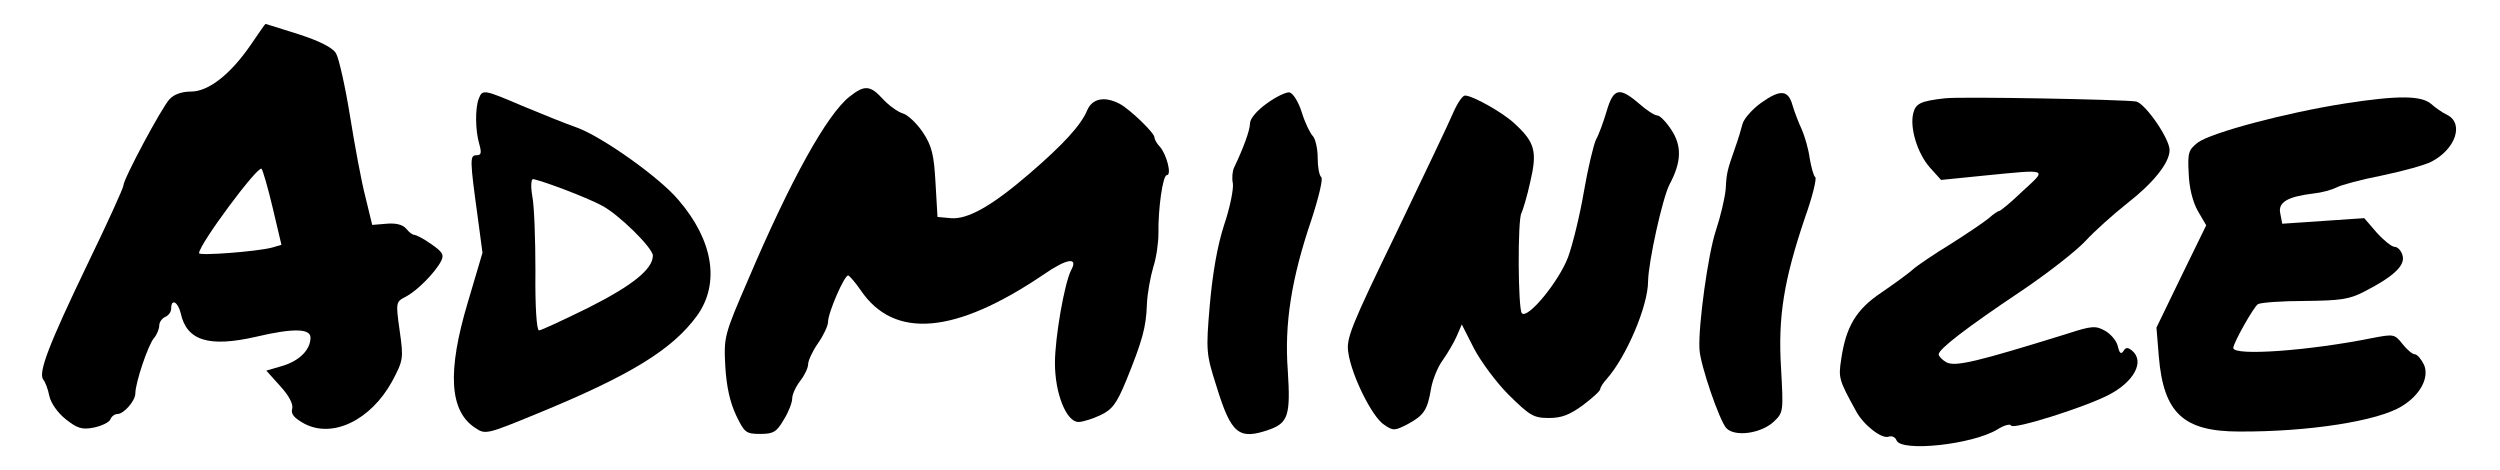
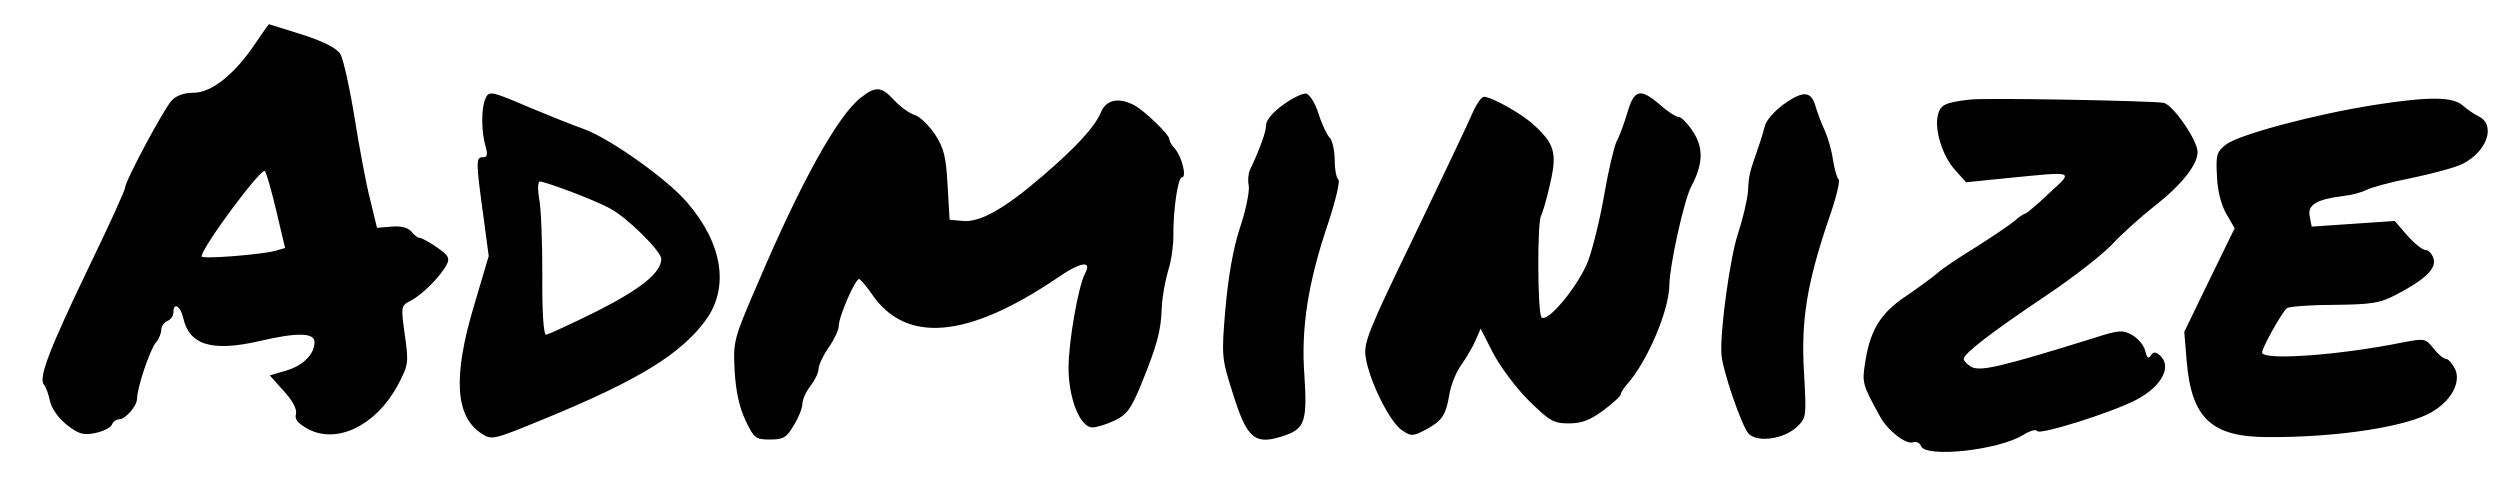
- <svg xmlns="http://www.w3.org/2000/svg" version="1.0" width="628pt" height="118pt" viewBox="0 0 628 118" preserveAspectRatio="xMidYMid meet">
-   <g transform="translate(0,118) scale(0.1,-0.1)" fill="#000000" stroke="none">
-     <path d="M631 1069 c-51 -75 -107 -119 -151 -119 -23 0 -43 -7 -54 -19 -21 -23 -116 -201 -116 -217 0 -6 -40 -94 -89 -195 -99 -206 -126 -276 -112 -293 5 -6 12 -25 15 -41 4 -18 21 -42 41 -58 29 -23 41 -27 71 -21 19 4 38 13 41 20 3 8 11 14 18 14 16 0 45 33 45 52 0 26 32 122 47 139 7 8 13 23 13 31 0 9 7 18 15 22 8 3 15 12 15 21 0 26 17 17 24 -12 15 -69 71 -86 189 -59 93 22 137 21 137 -2 0 -30 -27 -58 -70 -71 l-41 -12 35 -39 c22 -24 33 -45 30 -57 -4 -13 5 -23 30 -37 71 -38 167 8 221 106 28 53 29 57 19 127 -10 72 -10 73 16 86 28 15 72 59 88 89 8 16 4 23 -25 43 -18 13 -38 23 -42 23 -5 0 -14 7 -21 16 -9 10 -26 14 -49 12 l-36 -3 -17 70 c-10 38 -27 130 -39 205 -12 74 -28 145 -35 156 -8 14 -41 31 -94 48 -45 14 -82 26 -83 26 -1 0 -17 -23 -36 -51z m54 -411 l22 -93 -24 -7 c-38 -10 -183 -21 -183 -14 0 22 148 221 157 212 3 -3 16 -47 28 -98z" />
-     <path d="M2135 938 c-57 -44 -149 -210 -255 -459 -61 -141 -62 -145 -58 -220 3 -51 12 -90 27 -122 21 -44 25 -47 61 -47 33 0 41 5 59 36 12 19 21 43 21 53 0 10 9 30 20 44 11 14 20 33 20 42 0 9 11 33 25 53 14 20 25 44 25 53 0 24 42 120 51 117 4 -2 18 -18 31 -37 84 -124 237 -111 459 39 59 41 88 45 70 12 -17 -32 -41 -170 -41 -234 0 -77 29 -148 59 -148 11 0 36 8 55 17 30 14 41 29 65 87 41 101 50 134 52 191 1 28 9 70 16 94 8 24 13 62 13 85 -1 62 11 146 21 146 13 0 0 51 -17 71 -8 8 -14 19 -14 24 0 11 -61 70 -87 84 -38 20 -69 14 -82 -16 -15 -37 -61 -87 -146 -160 -94 -81 -155 -115 -197 -111 l-33 3 -5 86 c-4 71 -9 92 -32 127 -15 22 -38 44 -50 47 -13 4 -35 20 -50 36 -32 35 -46 36 -83 7z" />
-     <path d="M1203 933 c-10 -24 -9 -82 1 -115 6 -22 5 -28 -7 -28 -17 0 -17 -10 3 -155 l12 -90 -37 -125 c-52 -174 -46 -273 19 -315 25 -17 29 -16 153 35 237 97 342 162 404 247 58 81 41 189 -47 291 -48 57 -192 159 -256 182 -29 10 -90 35 -136 54 -96 41 -100 42 -109 19z m212 -228 c37 -14 80 -32 96 -41 42 -21 129 -107 129 -126 0 -34 -51 -75 -162 -131 -63 -31 -119 -57 -124 -57 -6 0 -10 61 -9 148 0 81 -3 166 -8 190 -4 23 -3 42 2 42 5 0 39 -11 76 -25z" />
-     <path d="M3182 920 c-25 -18 -42 -38 -42 -50 0 -17 -17 -63 -40 -111 -4 -8 -6 -26 -3 -40 2 -13 -7 -60 -22 -104 -17 -52 -29 -122 -36 -201 -10 -117 -9 -123 17 -205 37 -120 56 -135 133 -108 47 17 53 37 46 147 -9 118 9 232 59 379 19 58 30 105 25 108 -5 4 -9 25 -9 49 0 23 -6 48 -12 54 -7 7 -20 34 -28 60 -8 26 -22 48 -31 50 -8 1 -34 -11 -57 -28z" />
-     <path d="M4036 901 c-8 -27 -20 -60 -27 -72 -6 -13 -20 -71 -30 -129 -10 -59 -28 -133 -40 -166 -23 -61 -101 -156 -116 -141 -10 10 -11 238 -1 252 3 6 14 41 22 78 18 77 12 100 -41 148 -29 27 -104 69 -123 69 -6 0 -19 -19 -29 -42 -10 -24 -75 -160 -144 -304 -114 -235 -126 -265 -120 -300 8 -57 60 -162 90 -181 23 -16 27 -15 60 2 40 22 49 35 58 90 4 22 17 54 29 70 12 17 28 44 35 60 l13 30 30 -59 c17 -33 56 -86 88 -118 53 -52 62 -58 101 -58 32 0 52 8 85 32 24 18 44 36 44 41 0 4 7 15 16 25 49 55 104 183 104 246 1 49 36 208 54 243 30 56 31 96 5 136 -13 20 -29 37 -36 37 -7 0 -28 14 -46 30 -49 42 -64 39 -81 -19z" />
-     <path d="M4423 921 c-22 -16 -43 -40 -46 -53 -3 -12 -11 -39 -18 -58 -20 -58 -22 -63 -24 -105 -2 -22 -13 -69 -25 -105 -19 -57 -44 -236 -41 -296 1 -38 51 -183 68 -200 22 -22 87 -13 119 17 24 23 24 25 18 134 -8 129 7 221 60 378 19 53 30 99 26 102 -4 2 -10 24 -14 47 -3 24 -13 57 -20 73 -8 17 -18 43 -23 60 -11 40 -31 41 -80 6z" />
-     <path d="M4885 933 c-61 -7 -73 -13 -79 -38 -9 -37 11 -101 42 -136 l28 -31 109 11 c163 16 158 18 96 -39 -29 -28 -56 -50 -59 -50 -3 0 -15 -8 -26 -18 -12 -10 -55 -39 -96 -65 -41 -25 -84 -54 -95 -64 -11 -10 -47 -36 -79 -58 -63 -42 -89 -85 -101 -168 -7 -46 -6 -51 37 -129 19 -36 65 -71 82 -65 8 3 17 -1 20 -9 11 -30 190 -11 253 27 17 11 33 15 35 10 4 -11 183 45 245 77 64 33 91 84 59 111 -11 9 -16 9 -22 -1 -6 -9 -10 -5 -14 12 -3 14 -18 31 -32 39 -23 13 -33 13 -94 -7 -229 -71 -282 -84 -305 -72 -10 6 -19 15 -19 20 0 13 70 67 206 158 67 45 140 102 163 127 22 24 69 66 103 93 67 52 108 103 108 135 0 29 -61 117 -84 122 -29 5 -444 13 -481 8z" />
-     <path d="M5890 920 c-147 -23 -335 -73 -369 -98 -23 -18 -26 -25 -23 -77 1 -36 10 -72 23 -95 l21 -36 -63 -129 -62 -128 6 -73 c12 -142 62 -188 202 -188 172 -1 349 26 409 64 46 28 69 72 55 104 -7 14 -17 26 -23 26 -6 0 -20 12 -31 26 -20 25 -22 25 -75 15 -158 -32 -350 -46 -350 -25 0 12 51 103 62 110 7 4 60 8 118 8 90 1 112 4 150 24 74 38 103 66 95 91 -3 11 -12 21 -20 21 -7 0 -27 16 -45 36 l-31 36 -103 -7 -103 -7 -5 26 c-6 28 18 42 84 50 20 2 45 9 57 15 11 6 62 20 114 30 52 11 108 26 125 35 60 31 82 95 40 117 -13 6 -31 19 -41 28 -25 21 -82 22 -217 1z" />
-   </g>
+ <svg xmlns="http://www.w3.org/2000/svg" version="1" width="620" height="120">
+   <path d="M63.1 11.1C58 18.6 52.4 23 48 23c-2.3 0-4.3.7-5.4 1.9C40.5 27.2 31 45 31 46.6c0 .6-4 9.4-8.9 19.5-9.9 20.6-12.6 27.6-11.2 29.3.5.6 1.2 2.5 1.5 4.1.4 1.8 2.1 4.2 4.1 5.8 2.9 2.3 4.1 2.7 7.1 2.1 1.9-.4 3.8-1.3 4.1-2 .3-.8 1.1-1.4 1.8-1.4 1.6 0 4.5-3.3 4.5-5.2 0-2.6 3.2-12.2 4.7-13.9.7-.8 1.3-2.3 1.3-3.1 0-.9.7-1.8 1.5-2.2.8-.3 1.5-1.2 1.5-2.1 0-2.6 1.7-1.7 2.4 1.2 1.5 6.9 7.1 8.6 18.9 5.9 9.3-2.2 13.7-2.1 13.7.2 0 3-2.7 5.8-7 7.1l-4.1 1.2 3.5 3.9c2.2 2.4 3.3 4.5 3 5.7-.4 1.3.5 2.3 3 3.7 7.1 3.8 16.7-.8 22.1-10.6 2.8-5.3 2.9-5.7 1.9-12.7-1-7.2-1-7.3 1.6-8.6 2.8-1.5 7.2-5.9 8.8-8.9.8-1.6.4-2.3-2.5-4.3-1.8-1.3-3.8-2.3-4.2-2.3-.5 0-1.4-.7-2.1-1.6-.9-1-2.6-1.4-4.9-1.2l-3.6.3-1.7-7c-1-3.8-2.7-13-3.9-20.5-1.2-7.4-2.8-14.5-3.5-15.6-.8-1.4-4.1-3.1-9.4-4.8C70.5 7.2 66.8 6 66.7 6c-.1 0-1.7 2.3-3.6 5.1zm5.4 41.1l2.2 9.3-2.4.7c-3.8 1-18.3 2.1-18.3 1.4 0-2.2 14.8-22.1 15.7-21.2.3.3 1.6 4.7 2.8 9.8zM213.5 24.2c-5.7 4.4-14.9 21-25.5 45.9-6.1 14.1-6.2 14.5-5.8 22 .3 5.1 1.2 9 2.7 12.2 2.1 4.4 2.5 4.7 6.1 4.7 3.3 0 4.1-.5 5.9-3.6 1.2-1.9 2.1-4.3 2.1-5.3s.9-3 2-4.4c1.1-1.4 2-3.3 2-4.2 0-.9 1.1-3.3 2.5-5.3s2.5-4.4 2.5-5.3c0-2.4 4.2-12 5.1-11.7.4.2 1.8 1.8 3.1 3.7 8.4 12.4 23.7 11.1 45.9-3.9 5.9-4.1 8.8-4.5 7-1.2-1.7 3.2-4.1 17-4.1 23.4 0 7.7 2.9 14.8 5.9 14.8 1.1 0 3.6-.8 5.5-1.7 3-1.4 4.1-2.9 6.5-8.7 4.1-10.1 5-13.4 5.2-19.1.1-2.8.9-7 1.6-9.4.8-2.4 1.3-6.2 1.3-8.5-.1-6.2 1.1-14.6 2.1-14.6 1.3 0 0-5.1-1.7-7.1-.8-.8-1.4-1.9-1.4-2.4 0-1.1-6.1-7-8.7-8.4-3.8-2-6.9-1.4-8.2 1.6-1.5 3.7-6.1 8.7-14.6 16-9.4 8.1-15.5 11.5-19.7 11.1l-3.3-.3-.5-8.6c-.4-7.1-.9-9.2-3.2-12.7-1.5-2.2-3.8-4.4-5-4.7-1.3-.4-3.5-2-5-3.6-3.2-3.5-4.6-3.6-8.3-.7zM120.3 24.7c-1 2.4-.9 8.2.1 11.5.6 2.2.5 2.8-.7 2.8-1.7 0-1.7 1 .3 15.5l1.2 9-3.7 12.5c-5.2 17.4-4.6 27.3 1.9 31.5 2.5 1.7 2.9 1.6 15.3-3.5 23.7-9.7 34.2-16.2 40.4-24.7 5.8-8.1 4.1-18.9-4.7-29.1-4.8-5.7-19.2-15.9-25.6-18.2-2.9-1-9-3.5-13.6-5.4-9.6-4.1-10-4.2-10.9-1.9zm21.2 22.8c3.7 1.4 8 3.2 9.6 4.1 4.2 2.1 12.9 10.7 12.9 12.6 0 3.4-5.1 7.5-16.2 13.1-6.3 3.1-11.9 5.7-12.4 5.7-.6 0-1-6.1-.9-14.8 0-8.1-.3-16.6-.8-19-.4-2.3-.3-4.2.2-4.2s3.9 1.1 7.6 2.5zM318.2 26c-2.5 1.8-4.2 3.8-4.2 5 0 1.7-1.7 6.3-4 11.1-.4.8-.6 2.6-.3 4 .2 1.3-.7 6-2.2 10.4-1.7 5.2-2.9 12.2-3.6 20.1-1 11.7-.9 12.3 1.7 20.5 3.7 12 5.6 13.5 13.3 10.8 4.7-1.7 5.3-3.7 4.6-14.7-.9-11.8.9-23.2 5.9-37.9 1.9-5.8 3-10.5 2.5-10.8-.5-.4-.9-2.5-.9-4.9 0-2.3-.6-4.8-1.2-5.4-.7-.7-2-3.4-2.8-6-.8-2.6-2.2-4.8-3.1-5-.8-.1-3.4 1.1-5.7 2.8zM403.6 27.9c-.8 2.7-2 6-2.7 7.2-.6 1.3-2 7.1-3 12.9-1 5.9-2.8 13.3-4 16.6-2.3 6.1-10.1 15.6-11.6 14.1-1-1-1.1-23.8-.1-25.2.3-.6 1.4-4.1 2.2-7.8 1.8-7.7 1.2-10-4.1-14.8-2.9-2.7-10.4-6.9-12.3-6.9-.6 0-1.9 1.9-2.9 4.2-1 2.4-7.5 16-14.4 30.4-11.4 23.5-12.6 26.5-12 30 .8 5.7 6 16.2 9 18.1 2.3 1.6 2.7 1.5 6-.2 4-2.2 4.9-3.5 5.8-9 .4-2.2 1.7-5.4 2.9-7 1.2-1.7 2.8-4.4 3.5-6l1.3-3 3 5.9c1.7 3.3 5.6 8.6 8.8 11.8 5.3 5.2 6.2 5.8 10.1 5.8 3.2 0 5.2-.8 8.5-3.2 2.4-1.8 4.4-3.6 4.4-4.1 0-.4.7-1.5 1.6-2.5 4.9-5.5 10.4-18.3 10.4-24.6.1-4.9 3.6-20.8 5.4-24.3 3-5.6 3.1-9.6.5-13.6-1.3-2-2.9-3.7-3.6-3.7-.7 0-2.8-1.4-4.6-3-4.9-4.2-6.4-3.9-8.1 1.9zM442.3 25.9c-2.2 1.6-4.3 4-4.6 5.3-.3 1.2-1.1 3.9-1.8 5.8-2 5.8-2.2 6.3-2.4 10.5-.2 2.2-1.3 6.9-2.5 10.5-1.9 5.7-4.4 23.6-4.1 29.6.1 3.8 5.1 18.3 6.8 20 2.2 2.2 8.7 1.3 11.9-1.7 2.4-2.3 2.4-2.5 1.8-13.4-.8-12.9.7-22.1 6-37.8 1.9-5.3 3-9.9 2.6-10.2-.4-.2-1-2.4-1.4-4.7-.3-2.4-1.3-5.7-2-7.3-.8-1.7-1.8-4.3-2.3-6-1.1-4-3.1-4.1-8-.6zM488.5 24.7c-6.1.7-7.3 1.3-7.9 3.8-.9 3.7 1.1 10.1 4.2 13.6l2.8 3.1 10.9-1.1c16.3-1.6 15.8-1.8 9.6 3.9-2.9 2.8-5.6 5-5.9 5-.3 0-1.5.8-2.6 1.8-1.2 1-5.5 3.9-9.6 6.5-4.1 2.5-8.4 5.4-9.5 6.4-1.1 1-4.7 3.6-7.9 5.8-6.3 4.2-8.9 8.5-10.1 16.8-.7 4.6-.6 5.1 3.7 12.9 1.9 3.6 6.5 7.1 8.2 6.5.8-.3 1.7.1 2 .9 1.1 3 19 1.1 25.3-2.7 1.7-1.1 3.3-1.5 3.5-1 .4 1.1 18.3-4.5 24.5-7.7 6.4-3.3 9.1-8.4 5.9-11.1-1.1-.9-1.6-.9-2.2.1-.6.9-1 .5-1.4-1.2-.3-1.4-1.8-3.1-3.2-3.9-2.3-1.3-3.3-1.3-9.4.7-22.9 7.1-28.2 8.4-30.5 7.2-1-.6-1.9-1.5-1.9-2 0-1.3 7-6.7 20.6-15.8 6.7-4.5 14-10.2 16.3-12.7 2.2-2.4 6.9-6.6 10.3-9.3C540.9 46 545 40.9 545 37.7c0-2.9-6.1-11.7-8.4-12.2-2.9-.5-44.4-1.3-48.1-.8zM589 26c-14.7 2.3-33.5 7.3-36.9 9.8-2.3 1.8-2.6 2.5-2.3 7.7.1 3.6 1 7.2 2.3 9.5l2.1 3.6-6.3 12.9-6.2 12.8.6 7.3c1.2 14.2 6.2 18.8 20.2 18.8 17.2.1 34.9-2.6 40.9-6.4 4.6-2.8 6.9-7.2 5.5-10.4-.7-1.4-1.7-2.6-2.3-2.6-.6 0-2-1.2-3.1-2.6-2-2.5-2.2-2.5-7.5-1.5-15.8 3.2-35 4.6-35 2.5 0-1.2 5.1-10.3 6.2-11 .7-.4 6-.8 11.8-.8 9-.1 11.2-.4 15-2.4 7.4-3.8 10.3-6.6 9.5-9.1-.3-1.1-1.2-2.1-2-2.1-.7 0-2.7-1.6-4.5-3.6l-3.1-3.6-10.3.7-10.3.7-.5-2.6c-.6-2.8 1.8-4.2 8.4-5 2-.2 4.5-.9 5.7-1.5 1.1-.6 6.2-2 11.4-3 5.2-1.1 10.8-2.6 12.5-3.5 6-3.1 8.2-9.5 4-11.7-1.3-.6-3.1-1.9-4.1-2.8-2.5-2.1-8.2-2.2-21.7-.1z" />
</svg>
